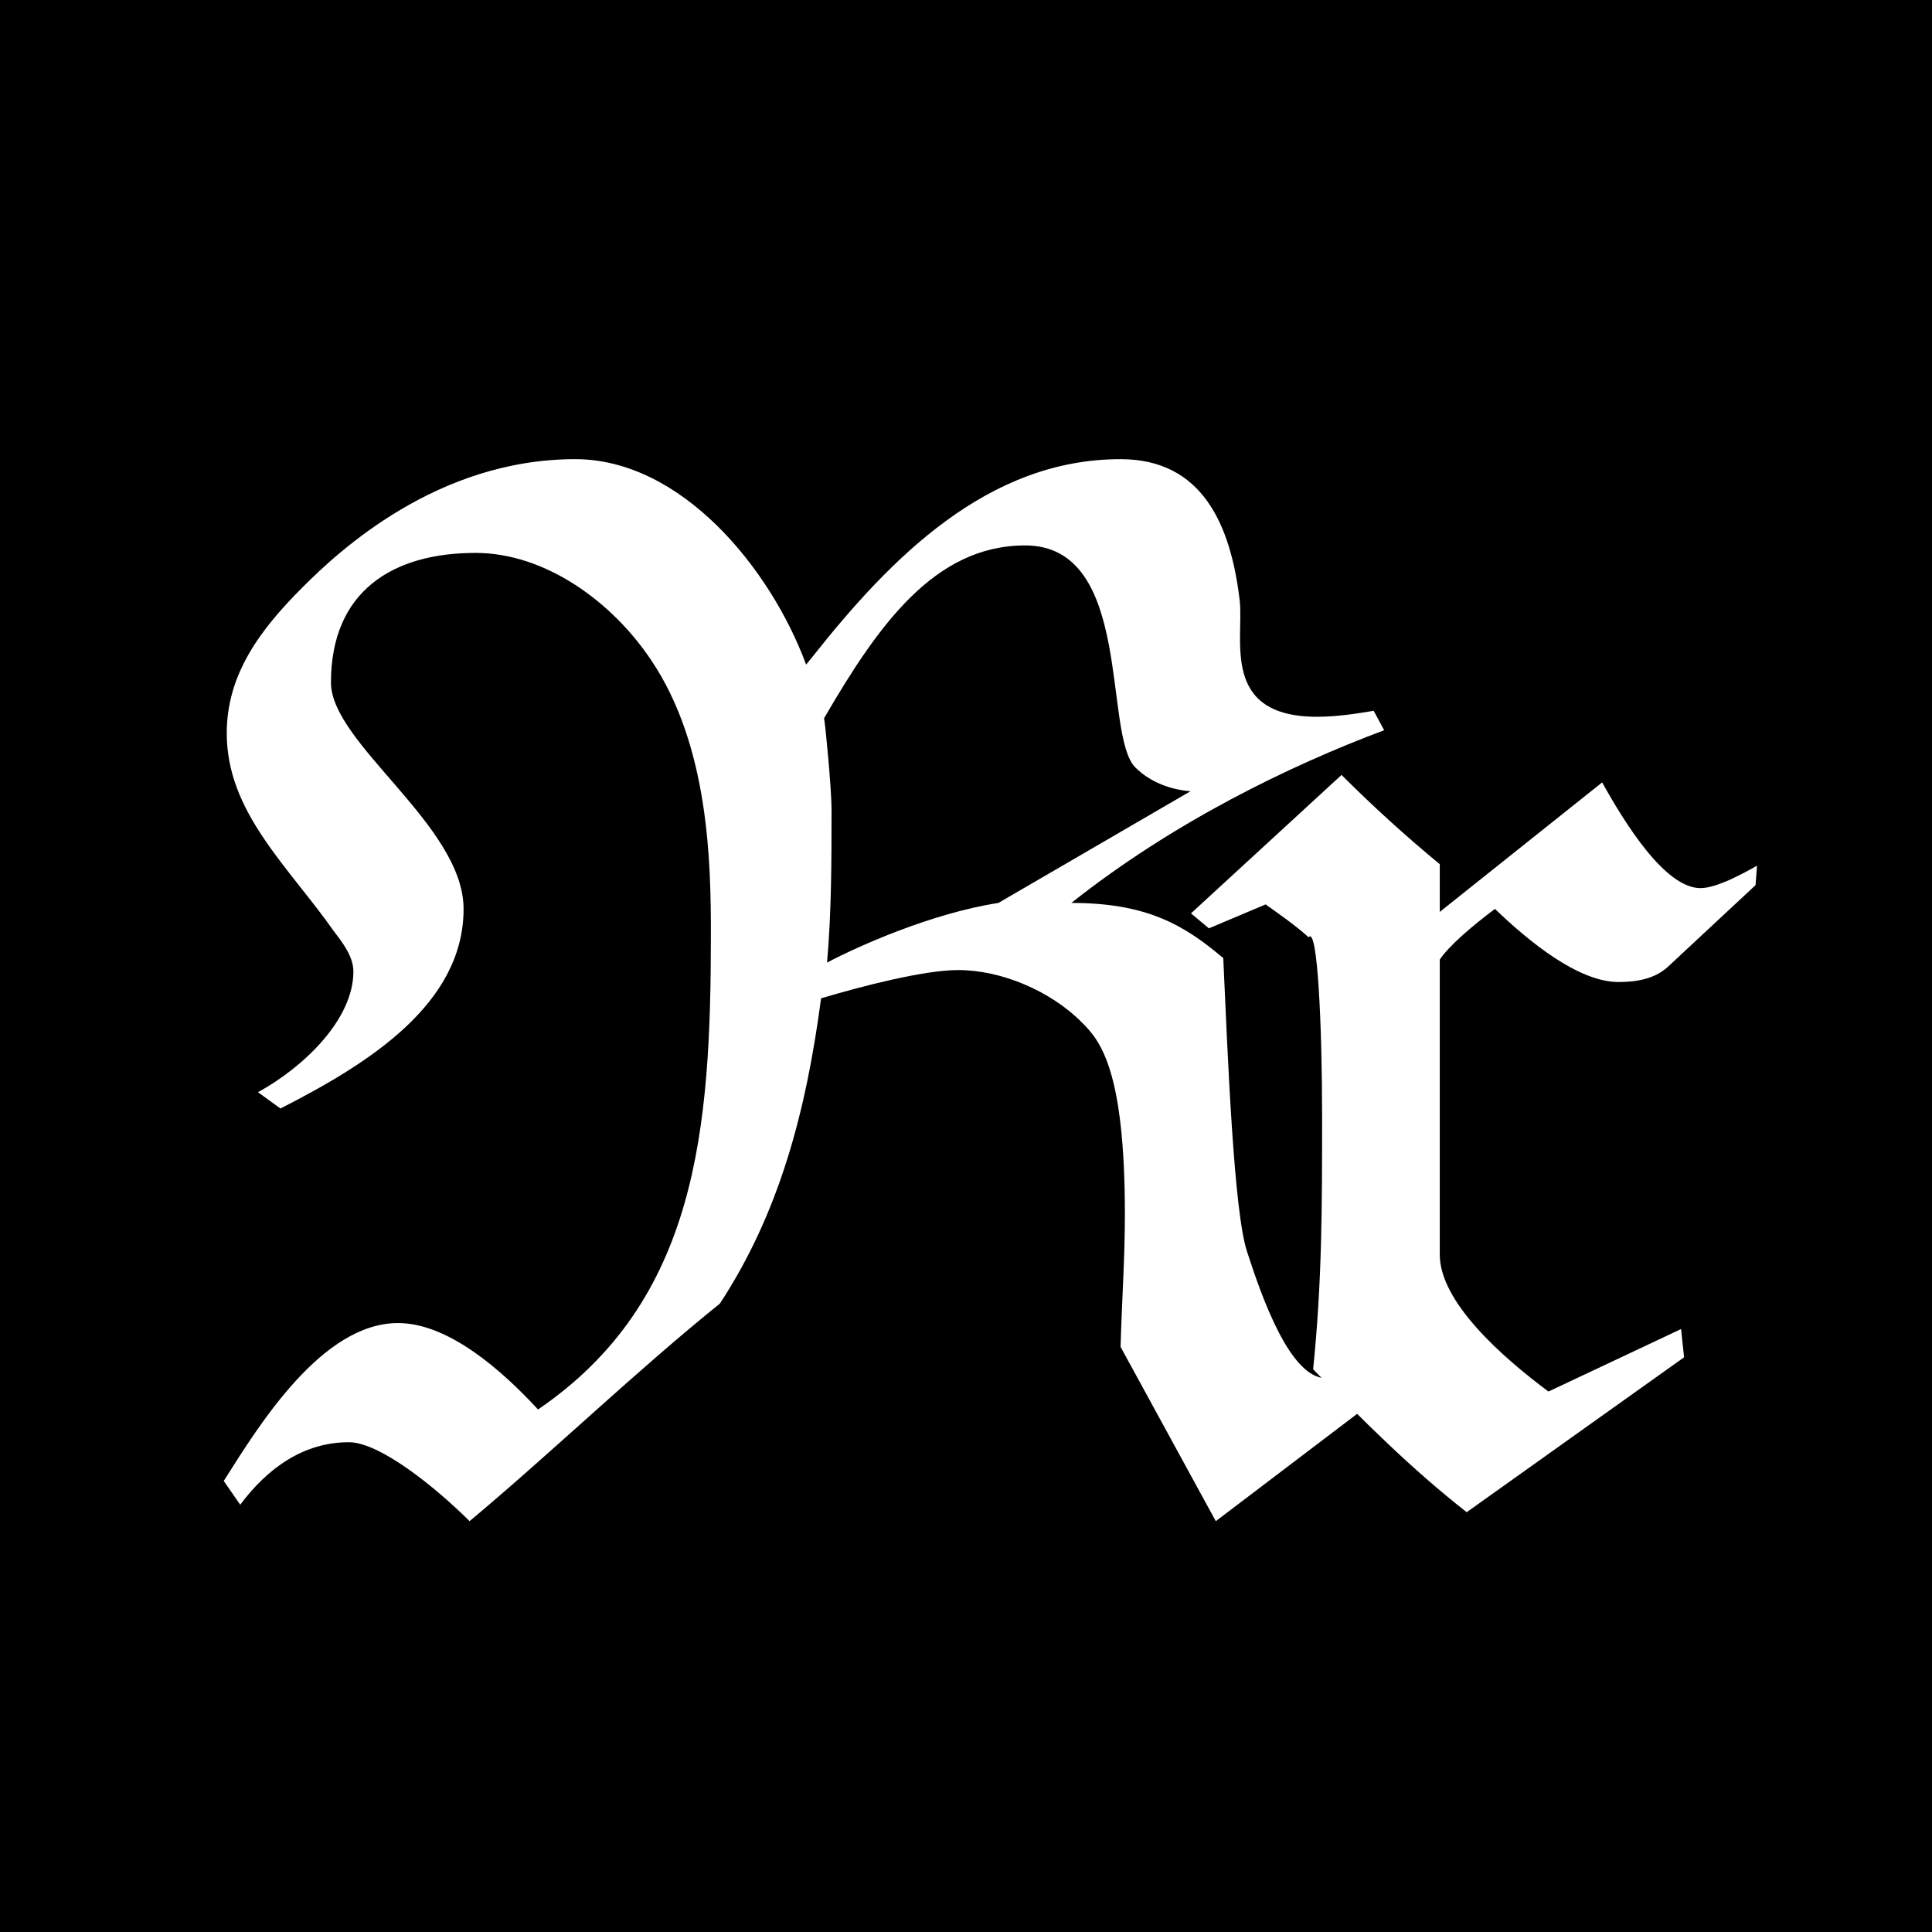
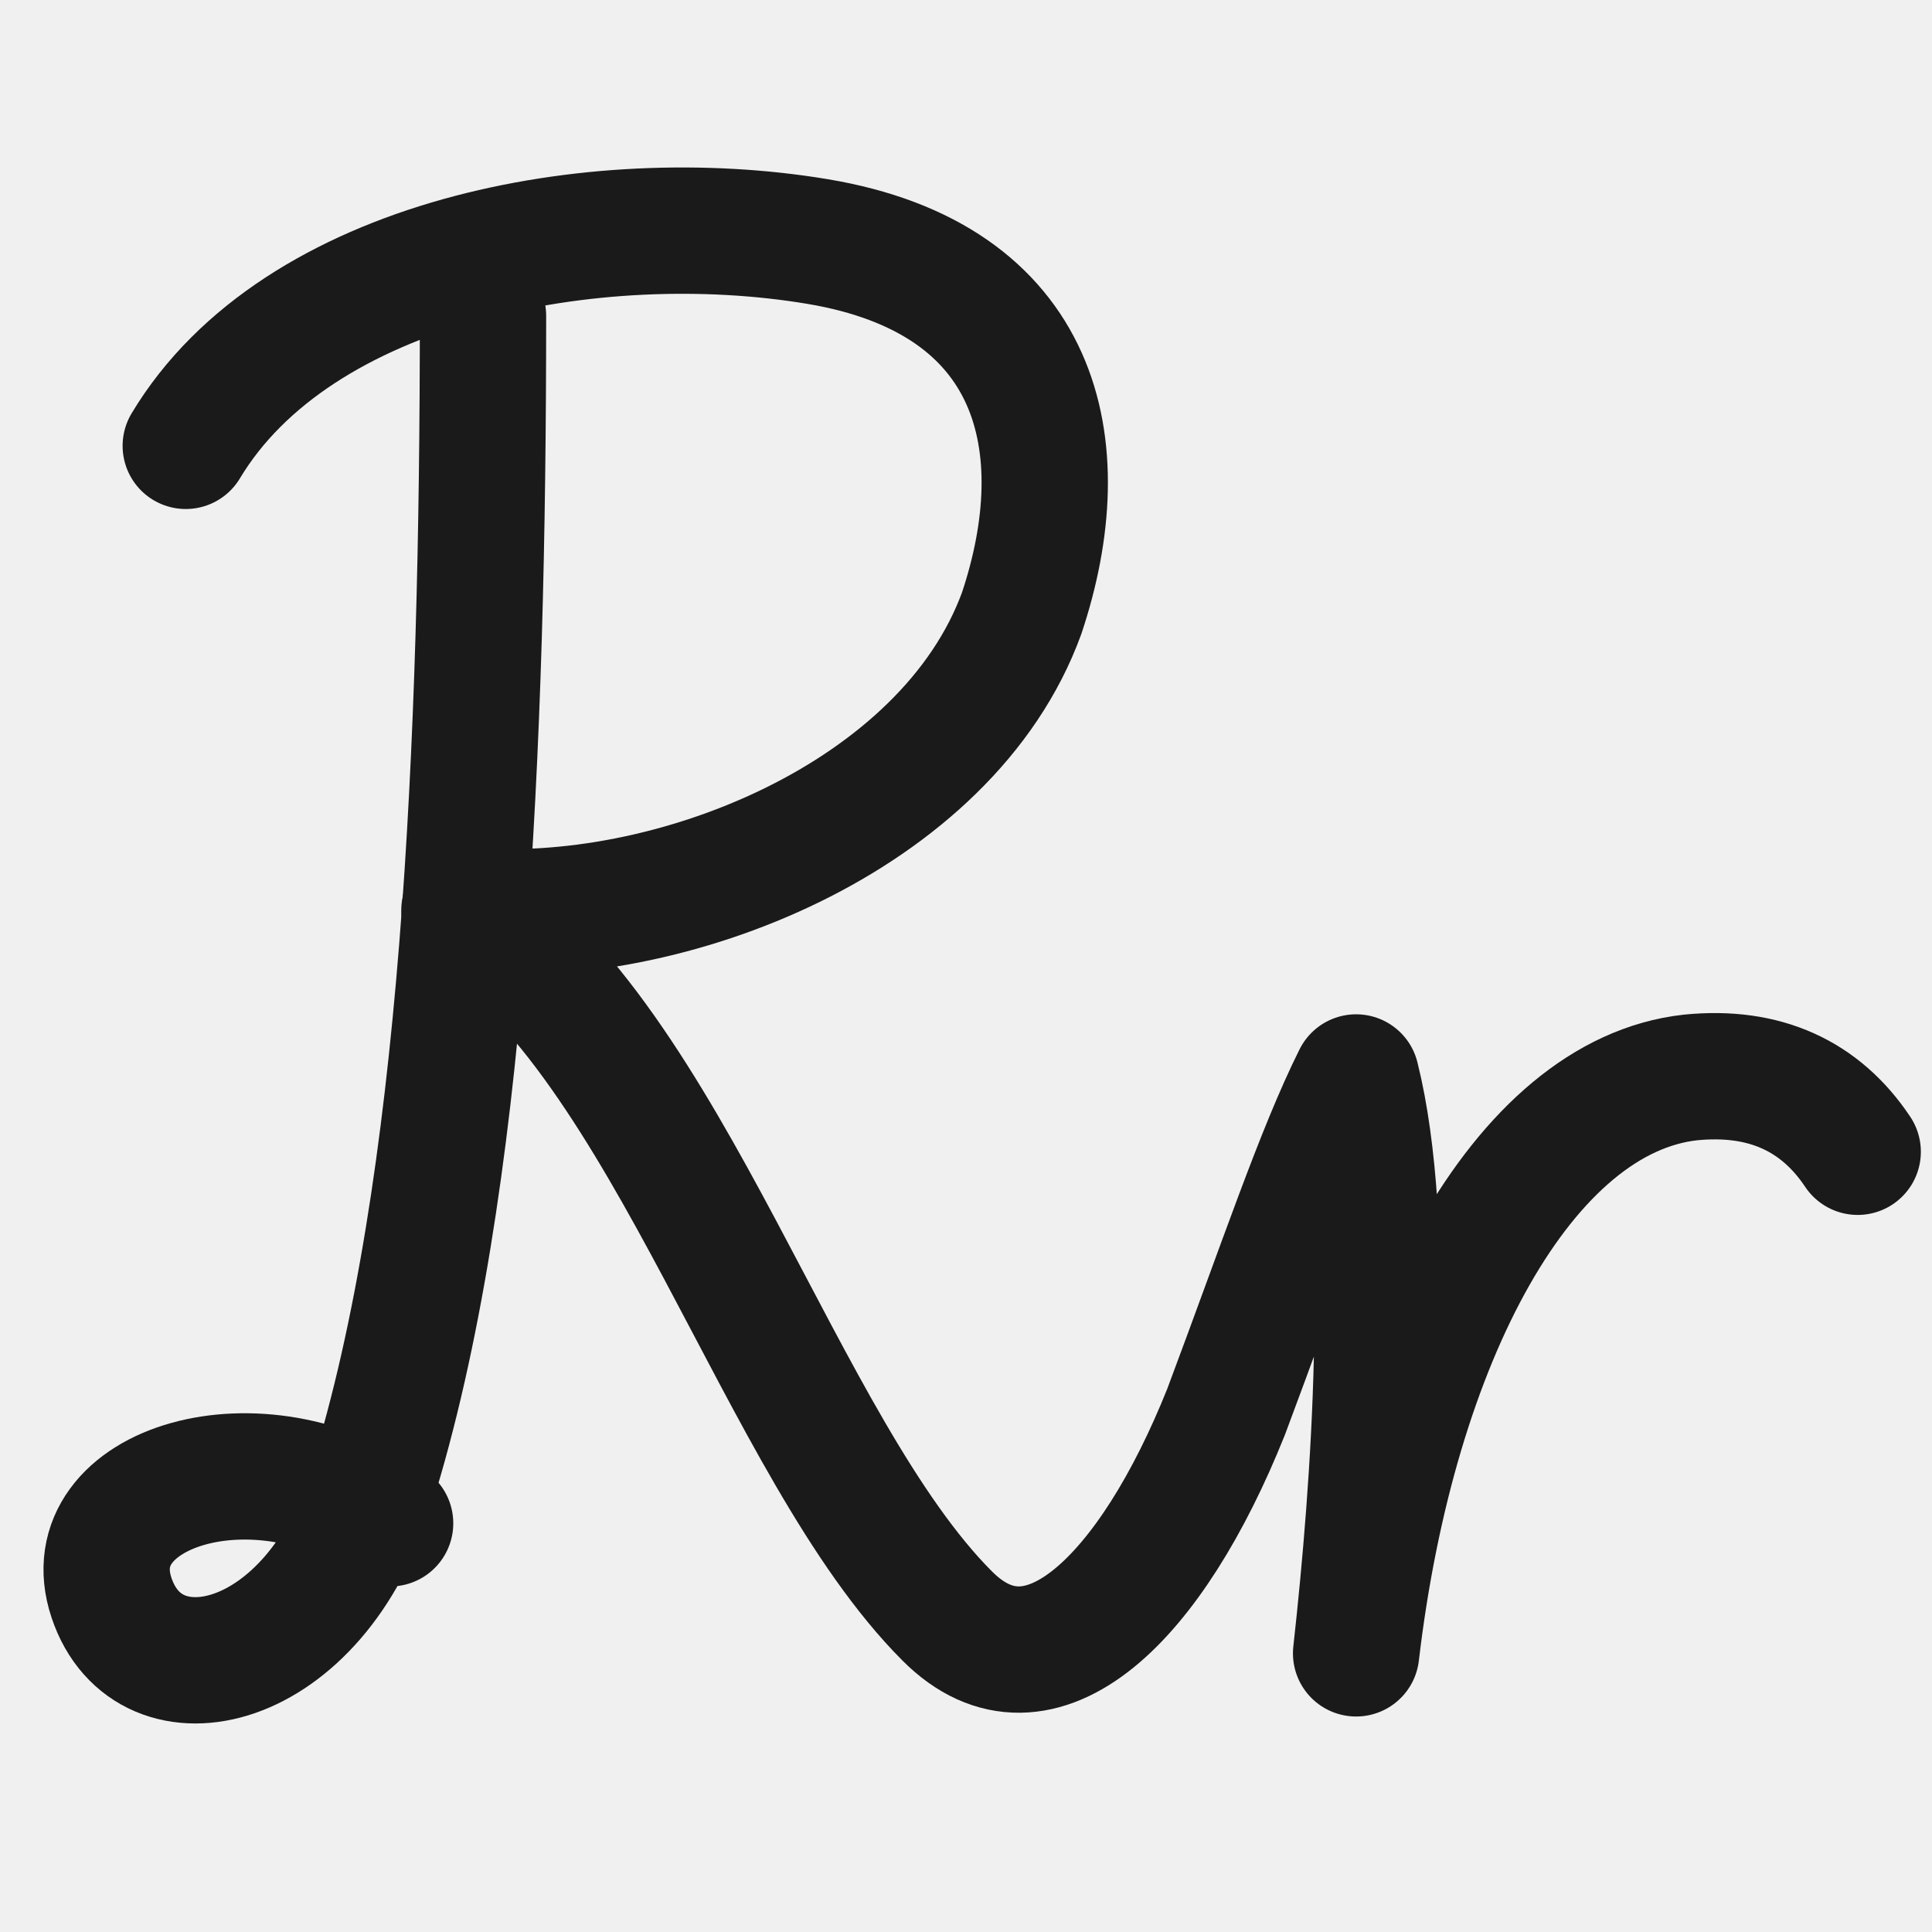
- <svg xmlns="http://www.w3.org/2000/svg" xmlns:xlink="http://www.w3.org/1999/xlink" version="1.1" viewBox="0 0 64 64">
-   <rect width="64" height="64" fill="#000" />
-   <defs>
-     <path id="g0-82" d="M4.304-3.467C4.334-3.806 4.334-4.164 4.334-4.493C4.334-4.623 4.294-5.051 4.284-5.101C4.643-5.719 5.021-6.257 5.629-6.257C6.356-6.257 6.147-4.991 6.366-4.772C6.466-4.672 6.605-4.623 6.735-4.613L5.45-3.866C5.001-3.796 4.513-3.577 4.304-3.467ZM4.164-5.46C3.925-6.107 3.328-6.834 2.62-6.834C1.694-6.834 1.036-6.217 .797-5.978C.518-5.699 .289-5.4 .289-5.001C.289-4.473 .697-4.115 1.006-3.676C1.066-3.597 1.136-3.507 1.136-3.407C1.136-3.088 .807-2.77 .498-2.6L.648-2.491C1.235-2.79 1.873-3.188 1.873-3.826C1.873-4.384 .986-4.932 .986-5.34C.986-5.948 1.395-6.207 1.953-6.207C2.421-6.207 2.869-5.878 3.128-5.489C3.517-4.912 3.527-4.125 3.527-3.656C3.527-2.351 3.437-1.205 2.371-.478C2.132-.737 1.773-1.056 1.435-1.056C.927-1.056 .508-.379 .269 0L.379 .159C.558-.08 .797-.259 1.106-.259C1.315-.259 1.694 .05 1.913 .269C2.461-.189 3.029-.737 3.587-1.186C3.985-1.793 4.164-2.471 4.264-3.228C4.533-3.308 4.951-3.417 5.181-3.417C5.469-3.417 5.798-3.278 6.007-3.068C6.127-2.949 6.296-2.76 6.296-1.783C6.296-1.494 6.276-1.205 6.267-.897L6.904 .269L8.229-.737V-.897C8.03-.817 7.691-.687 7.641-.687C7.402-.687 7.213-1.225 7.113-1.534C7.024-1.803 6.984-2.839 6.954-3.497C6.695-3.716 6.446-3.866 5.938-3.866C6.615-4.403 7.392-4.782 8.03-5.021L7.96-5.151C7.841-5.131 7.711-5.111 7.582-5.111C6.934-5.111 7.093-5.629 7.064-5.888C7.004-6.396 6.814-6.834 6.267-6.834C5.38-6.834 4.732-6.177 4.204-5.509L4.164-5.46Z" />
-     <path id="g0-114" d="M1.813-3.806V-4.125C1.584-4.314 1.365-4.513 1.156-4.722L.149-3.796L.269-3.696L.648-3.856C.747-3.786 .847-3.716 .936-3.636C.996-3.716 1.026-3.039 1.026-2.441C1.026-1.833 1.026-1.335 .966-.747C1.295-.408 1.624-.08 1.993 .209L3.447-.827L3.427-1.016L2.54-.598C2.232-.827 1.813-1.196 1.813-1.514V-3.487C1.873-3.577 2.022-3.706 2.182-3.826C2.411-3.606 2.74-3.337 3.009-3.337C3.128-3.337 3.248-3.357 3.337-3.437L3.925-3.985L3.935-4.115C3.846-4.065 3.666-3.965 3.557-3.965C3.318-3.965 3.049-4.403 2.899-4.672L1.813-3.806Z" />
-   </defs>
-   <g transform="translate(6.08 49.05827) scale(4.952874)">
-     <g id="page1">
-       <g fill="#fff">
-         <use x="0" y="0" xlink:href="#g0-82" />
-         <use x="6.589" y="0" xlink:href="#g0-114" />
-       </g>
-     </g>
-   </g>
+ <svg xmlns="http://www.w3.org/2000/svg" viewBox="5 4 52 52" fill="none" stroke="#1a1a1a" stroke-width="3.4" stroke-linecap="round" stroke-linejoin="round">
+   <style>@media (prefers-color-scheme: dark) { path { stroke: #ebebec; } }</style>
+   <path d="M10 16C13 11 21 9.5 27 10.5C33 11.5 34 16 32.5 20.5C30.5 26 23 29 17.5 28.5C23 32 26 43 30.5 47.5C33 50 36 47 38 42C39.5 38 40.5 35 41.5 33C42.5 37 42 44 41.5 48.5C42.5 40 46 33.5 50.5 33C52.5 32.8 54 33.5 55 35" />
+   <path d="M18 12.5C18 24 17.5 36 15 44C13.5 49 9 50 8 47C7 44 12 42.5 15.5 45" />
</svg>
